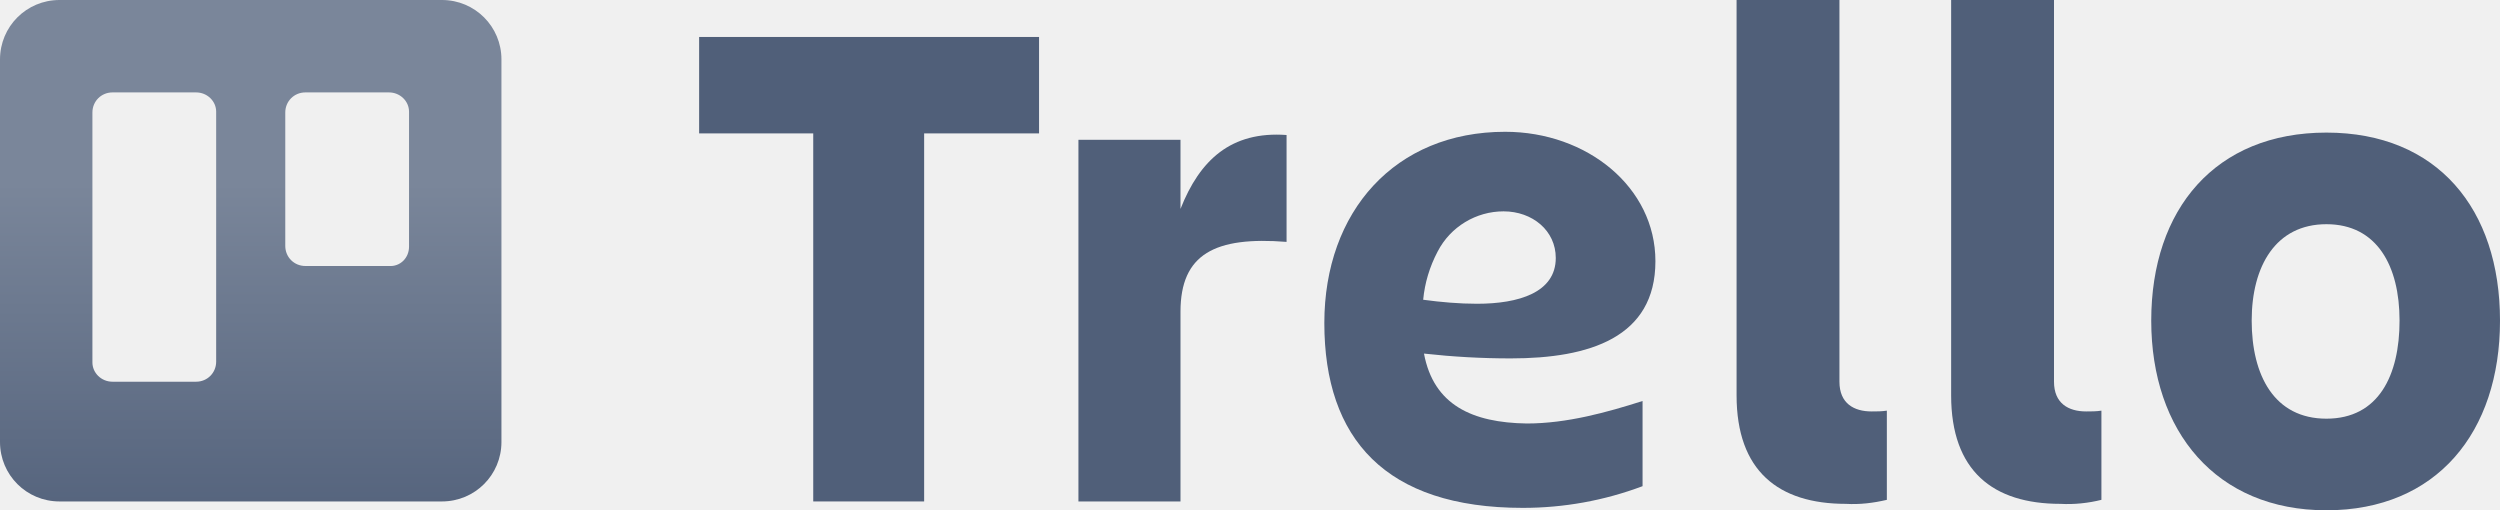
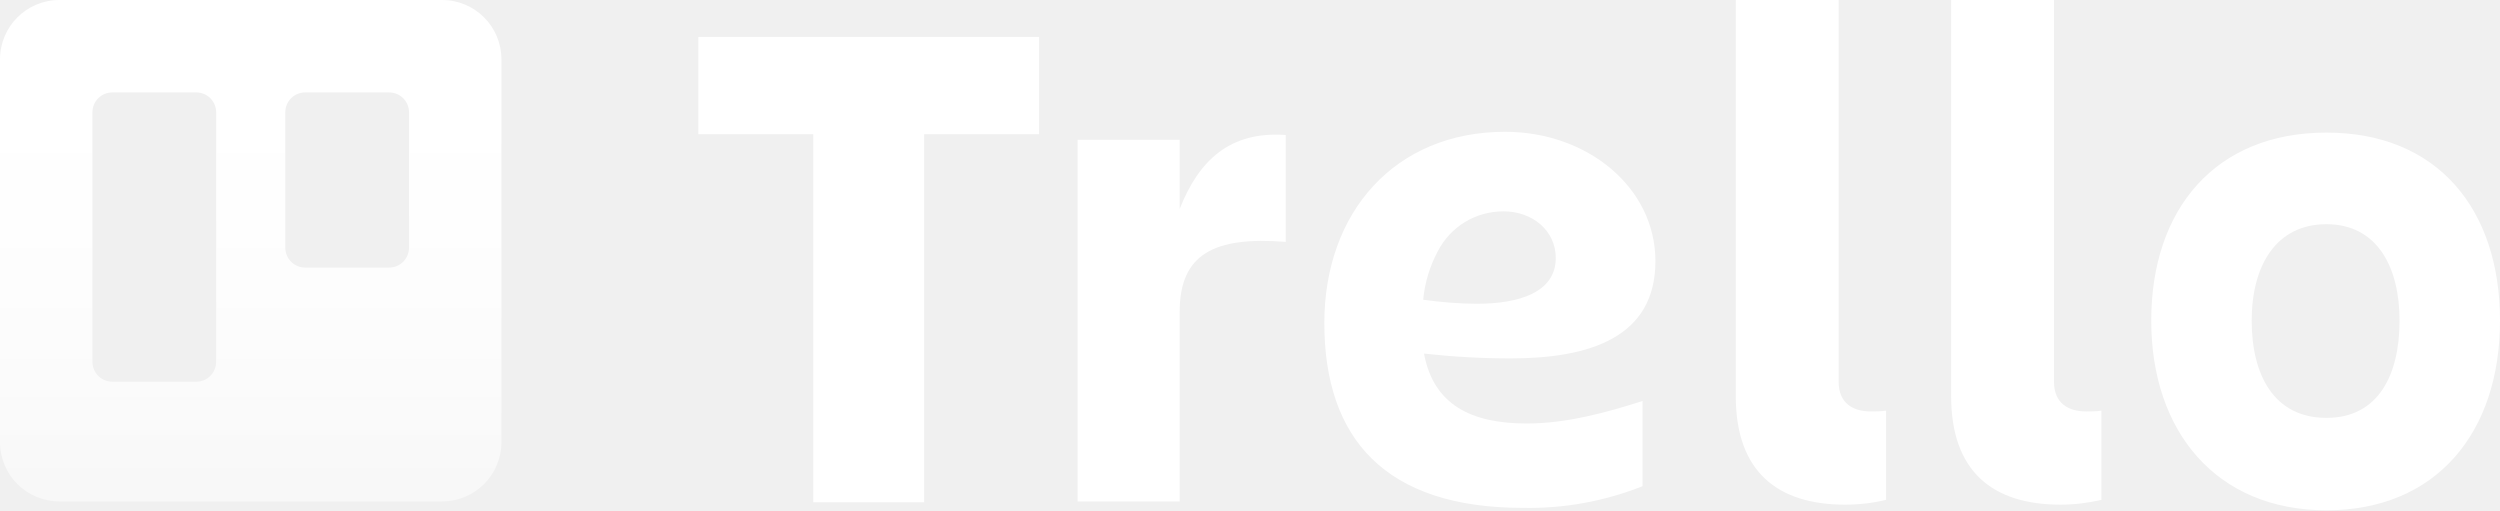
- <svg xmlns="http://www.w3.org/2000/svg" version="1.1" id="Layer_1" x="0px" y="0px" viewBox="0 0 311.1 63.4" style="enable-background:new 0 0 311.1 63.4;" xml:space="preserve">
+ <svg xmlns="http://www.w3.org/2000/svg" version="1.1" id="Layer_1" x="0px" y="0px" viewBox="0 0 311.1 63.5" style="enable-background:new 0 0 311.1 63.5;" xml:space="preserve">
  <style type="text/css">
  .st0{fill-rule:evenodd;clip-rule:evenodd;fill:url(#SVGID_1_);}
- 	.st1{fill:#505F79;}
+ 	.st1{fill:#FFFFFF;}
 </style>
  <g id="Logos">
-     <linearGradient id="SVGID_1_" gradientUnits="userSpaceOnUse" x1="31.205" y1="-9.31" x2="31.205" y2="53.08" gradientTransform="matrix(1 0 0 -1 0 75.9)">
-       <stop offset="0" style="stop-color:#42526E">
+     <linearGradient id="SVGID_1_" gradientUnits="userSpaceOnUse" x1="31.19" y1="13.59" x2="31.19" y2="76" gradientTransform="matrix(1 0 0 -1 0 76)">
+       <stop offset="0" style="stop-color:#FFFFFF;stop-opacity:0.5">
   </stop>
-       <stop offset="1" style="stop-color:#7A869A">
+       <stop offset="0" style="stop-color:#FFFFFF;stop-opacity:0.5">
+    </stop>
+       <stop offset="0.15" style="stop-color:#FFFFFF;stop-opacity:0.65">
+    </stop>
+       <stop offset="0.3" style="stop-color:#FFFFFF;stop-opacity:0.78">
+    </stop>
+       <stop offset="0.46" style="stop-color:#FFFFFF;stop-opacity:0.88">
+    </stop>
+       <stop offset="0.62" style="stop-color:#FFFFFF;stop-opacity:0.95">
+    </stop>
+       <stop offset="0.8" style="stop-color:#FFFFFF;stop-opacity:0.99">
+    </stop>
+       <stop offset="1" style="stop-color:#FFFFFF">
   </stop>
    </linearGradient>
-     <path class="st0" d="M55,0H7.4C3.3,0,0,3.3,0,7.4V55c0,4.1,3.3,7.4,7.4,7.4c0,0,0,0,0,0H55c4.1,0,7.4-3.3,7.4-7.4c0,0,0,0,0,0V7.4   C62.4,3.3,59.1,0,55,0z M26.9,45c0,1.4-1.1,2.5-2.5,2.5c0,0,0,0,0,0H14c-1.4,0-2.5-1.1-2.5-2.4V14c0-1.4,1.1-2.5,2.5-2.5h10.4   c1.4,0,2.5,1.1,2.5,2.4c0,0,0,0,0,0V45z M50.9,30.7c0,1.4-1.1,2.5-2.5,2.4c0,0,0,0,0,0H38c-1.4,0-2.5-1.1-2.5-2.5V14   c0-1.4,1.1-2.5,2.5-2.5h10.4c1.4,0,2.5,1.1,2.5,2.4c0,0,0,0,0,0V30.7z">
+     <path class="st0" d="M55,0H7.4C3.3,0,0,3.3,0,7.4l0,0V55c0,4.1,3.3,7.4,7.4,7.4c0,0,0,0,0,0H55c4.1,0,7.4-3.3,7.4-7.4v0V7.4   C62.4,3.3,59.1,0,55,0C55,0,55,0,55,0z M26.9,45c0,1.4-1.1,2.5-2.5,2.5H14c-1.4,0-2.5-1.1-2.5-2.5V14c0-1.4,1.1-2.5,2.5-2.5h10.4   c1.4,0,2.5,1.1,2.5,2.5V45z M50.9,30.8c0,1.4-1.1,2.5-2.5,2.5H38c-1.4,0-2.5-1.1-2.5-2.5V14c0-1.4,1.1-2.5,2.5-2.5h10.4   c1.4,0,2.5,1.1,2.5,2.5V30.8z">
  </path>
-     <path class="st1" d="M129.3,4.6v12H115v45.8h-13.8V16.6H87v-12L129.3,4.6z">
+     <path class="st1" d="M129.3,4.6v12.1H115v45.8h-13.8V16.7H86.9V4.6H129.3z">
  </path>
-     <path class="st1" d="M146.9,62.4h-12.7v-45h12.7V26c2.4-6.1,6.3-9.7,13.2-9.2v13.3c-8.9-0.7-13.2,1.5-13.2,8.7V62.4z">
+     <path class="st1" d="M146.8,62.4h-12.7v-45h12.7V26c2.4-6.1,6.3-9.7,13.2-9.2v13.3c-8.9-0.7-13.2,1.5-13.2,8.7L146.8,62.4z">
  </path>
-     <path class="st1" d="M229.7,62.7c-8.4,0-13.6-4.1-13.6-13.5V0h12.8v47.5c0,2.7,1.8,3.7,4,3.7c0.6,0,1.3,0,1.9-0.1v11.1   C233.1,62.6,231.4,62.8,229.7,62.7z">
+     <path class="st1" d="M229.6,62.8c-8.4,0-13.6-4.1-13.6-13.5V0h12.8v47.5c0,2.7,1.8,3.7,4,3.7c0.6,0,1.3,0,1.9-0.1v11.1   C233.1,62.6,231.3,62.8,229.6,62.8z">
  </path>
-     <path class="st1" d="M256.4,62.7c-8.4,0-13.6-4.1-13.6-13.5V0h12.8v47.5c0,2.7,1.8,3.7,4,3.7c0.6,0,1.3,0,1.9-0.1v11.1   C259.9,62.6,258.1,62.8,256.4,62.7z">
+     <path class="st1" d="M256.4,62.8c-8.4,0-13.6-4.1-13.6-13.5V0h12.8v47.5c0,2.7,1.8,3.7,4,3.7c0.6,0,1.3,0,1.9-0.1v11.1   C259.8,62.6,258.1,62.8,256.4,62.8z">
  </path>
-     <path class="st1" d="M267.7,39.9c0-13.9,8-23.4,21.8-23.4s21.6,9.5,21.6,23.4s-7.9,23.6-21.6,23.6S267.7,53.7,267.7,39.9z    M280.2,39.9c0,6.8,2.8,12.2,9.3,12.2s9.1-5.4,9.1-12.2s-2.8-12-9.1-12S280.2,33.1,280.2,39.9z">
+     <path class="st1" d="M267.7,39.9c0-13.9,8-23.4,21.8-23.4s21.6,9.5,21.6,23.4s-7.9,23.6-21.6,23.6S267.7,53.7,267.7,39.9z    M280.2,39.9c0,6.8,2.8,12.1,9.3,12.1s9.1-5.4,9.1-12.1s-2.8-12-9.1-12S280.2,33.1,280.2,39.9L280.2,39.9z">
  </path>
-     <path class="st1" d="M177.2,44c3.6,0.4,7.2,0.6,10.8,0.6c9.8,0,18-2.6,18-12.1c0-9.2-8.5-16.1-18.7-16.1   c-13.7,0-22.5,9.9-22.5,23.8c0,14.4,7.6,23,24.7,23c5.1,0,10.1-0.9,14.9-2.7V49.9c-4.4,1.4-9.4,2.8-14.4,2.8   C183.2,52.6,178.4,50.4,177.2,44z M187.1,26.3c3.6,0,6.5,2.4,6.5,5.8c0,4.3-4.6,5.7-9.8,5.7c-2.2,0-4.5-0.2-6.7-0.5   c0.2-2.1,0.8-4.1,1.8-6C180.5,28.2,183.7,26.3,187.1,26.3z">
+     <path class="st1" d="M177.2,44c3.6,0.4,7.2,0.6,10.8,0.6c9.8,0,18-2.6,18-12.1c0-9.2-8.5-16.1-18.7-16.1c-13.7,0-22.5,10-22.5,23.8   c0,14.4,7.6,23,24.7,23c5.1,0.1,10.1-0.8,14.9-2.7V49.9c-4.4,1.4-9.4,2.8-14.4,2.8C183.1,52.7,178.4,50.4,177.2,44z M187.1,26.3   c3.6,0,6.5,2.4,6.5,5.8c0,4.3-4.6,5.7-9.8,5.7c-2.2,0-4.5-0.2-6.7-0.5c0.2-2.1,0.8-4.1,1.8-6C180.5,28.2,183.6,26.3,187.1,26.3   L187.1,26.3z">
  </path>
  </g>
</svg>
